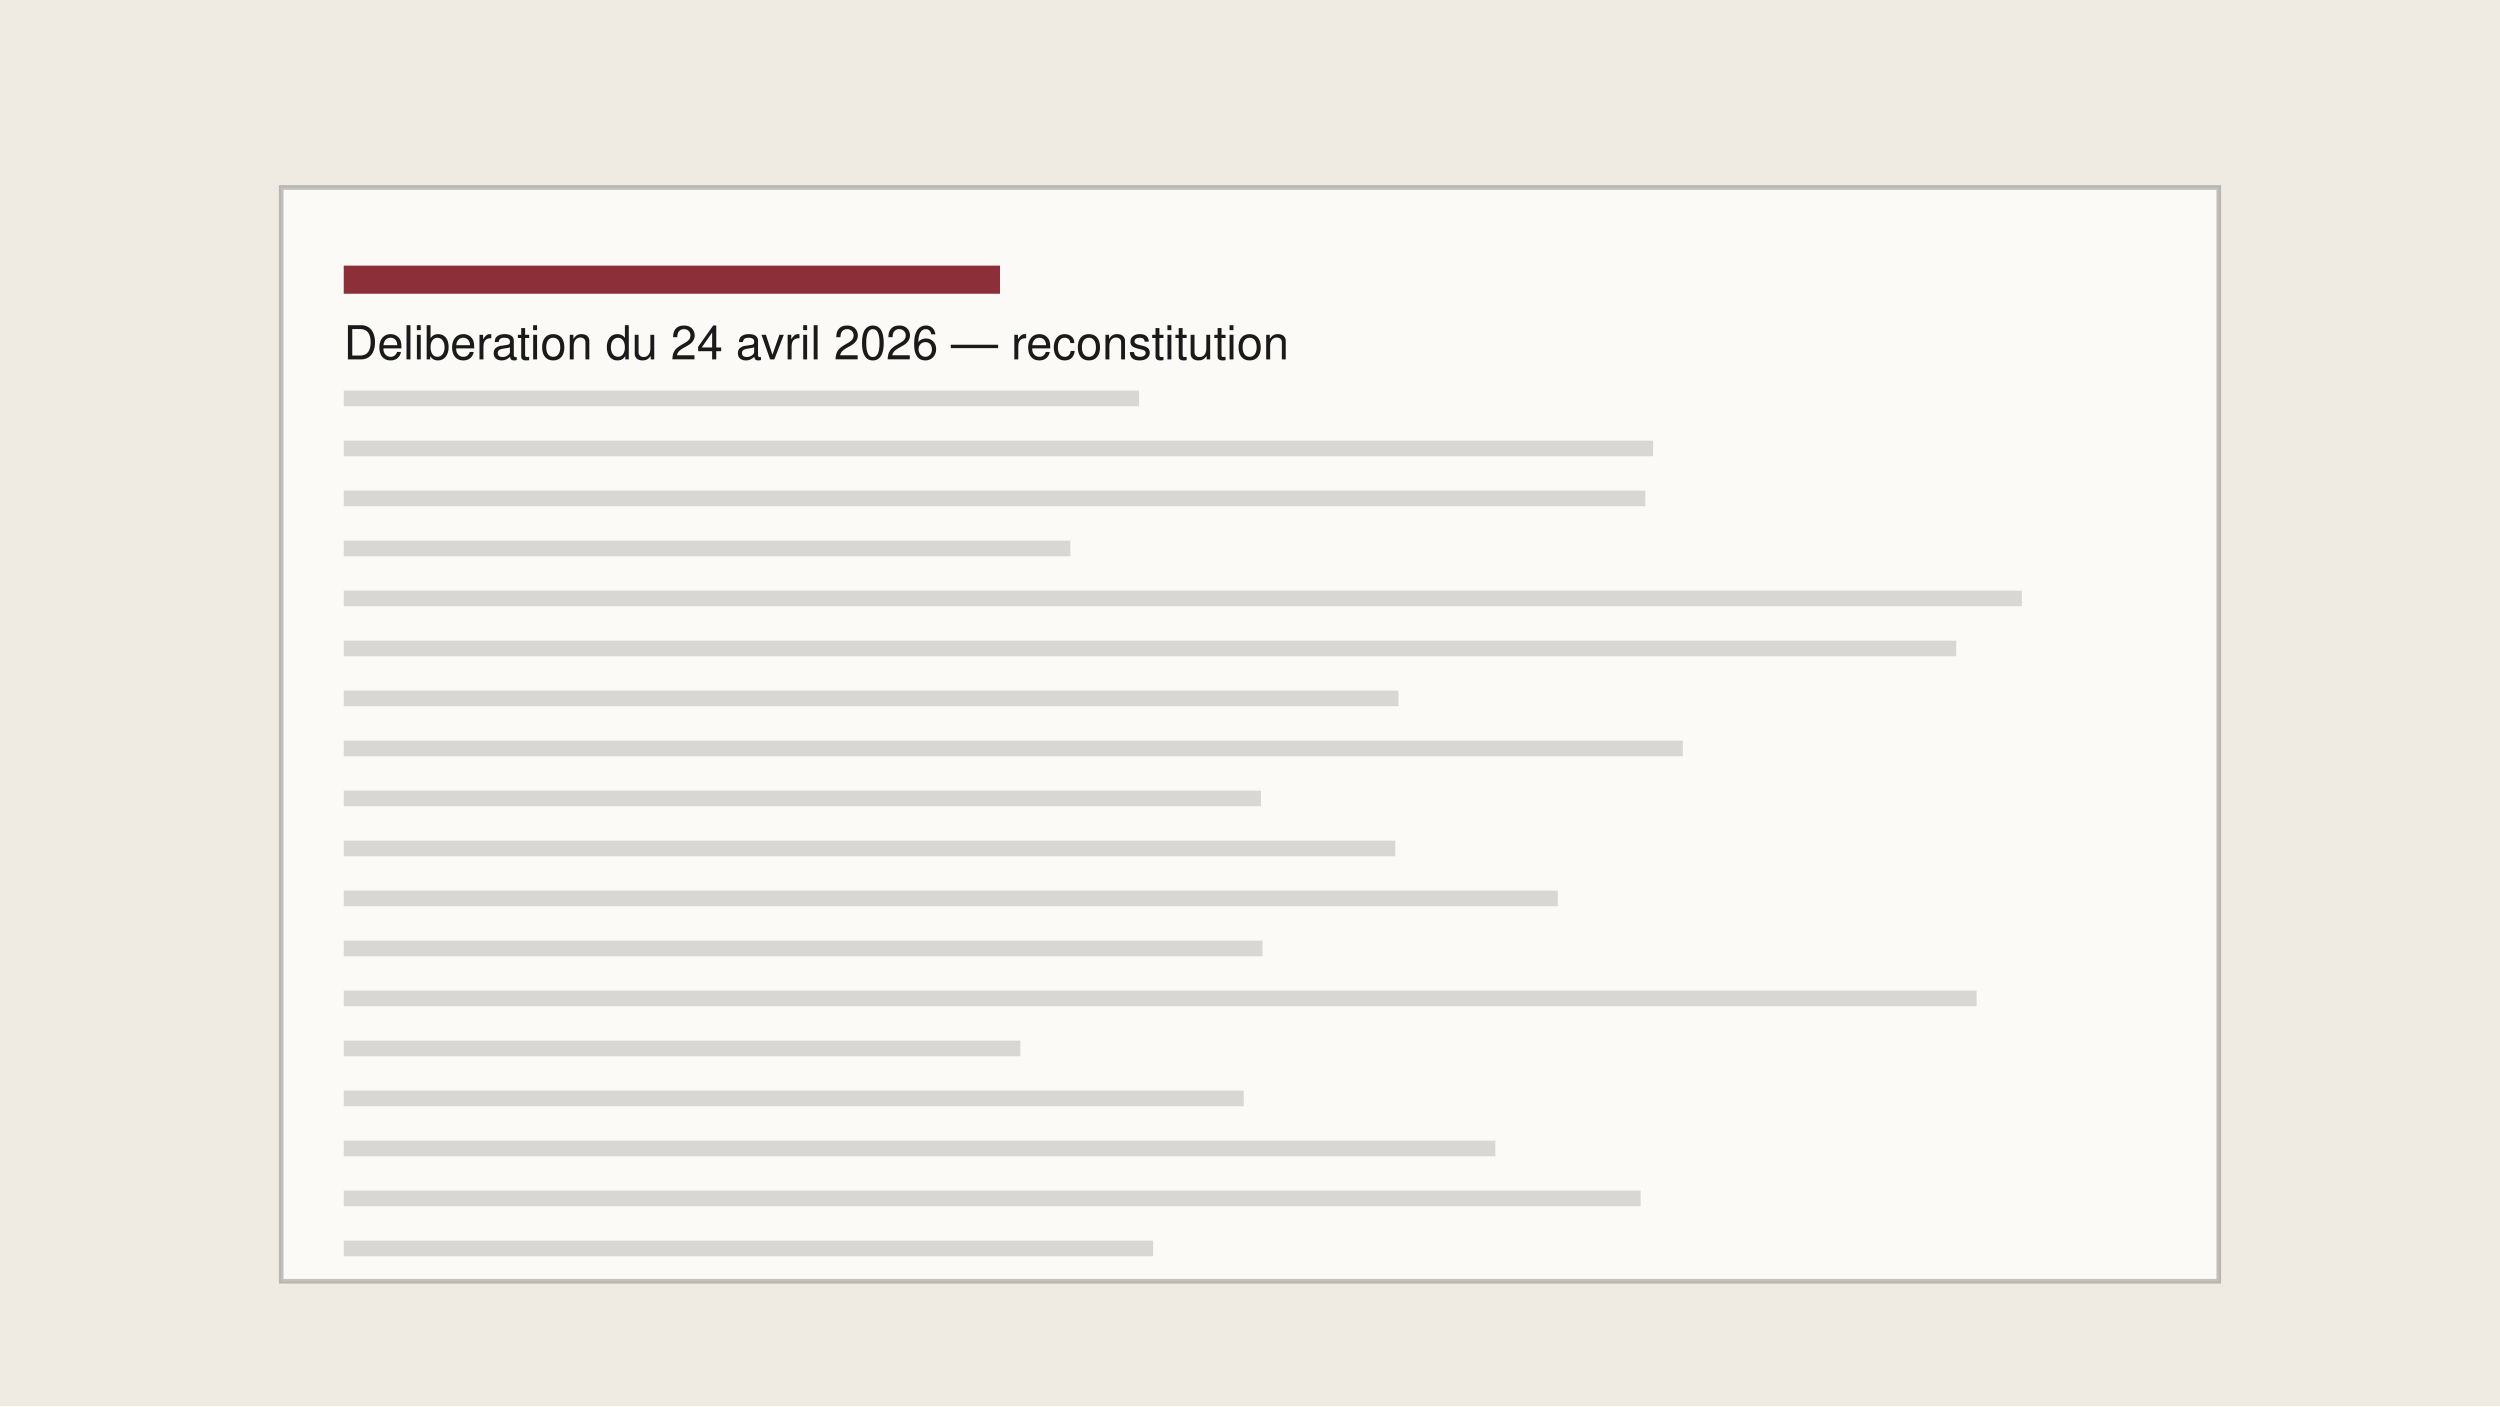
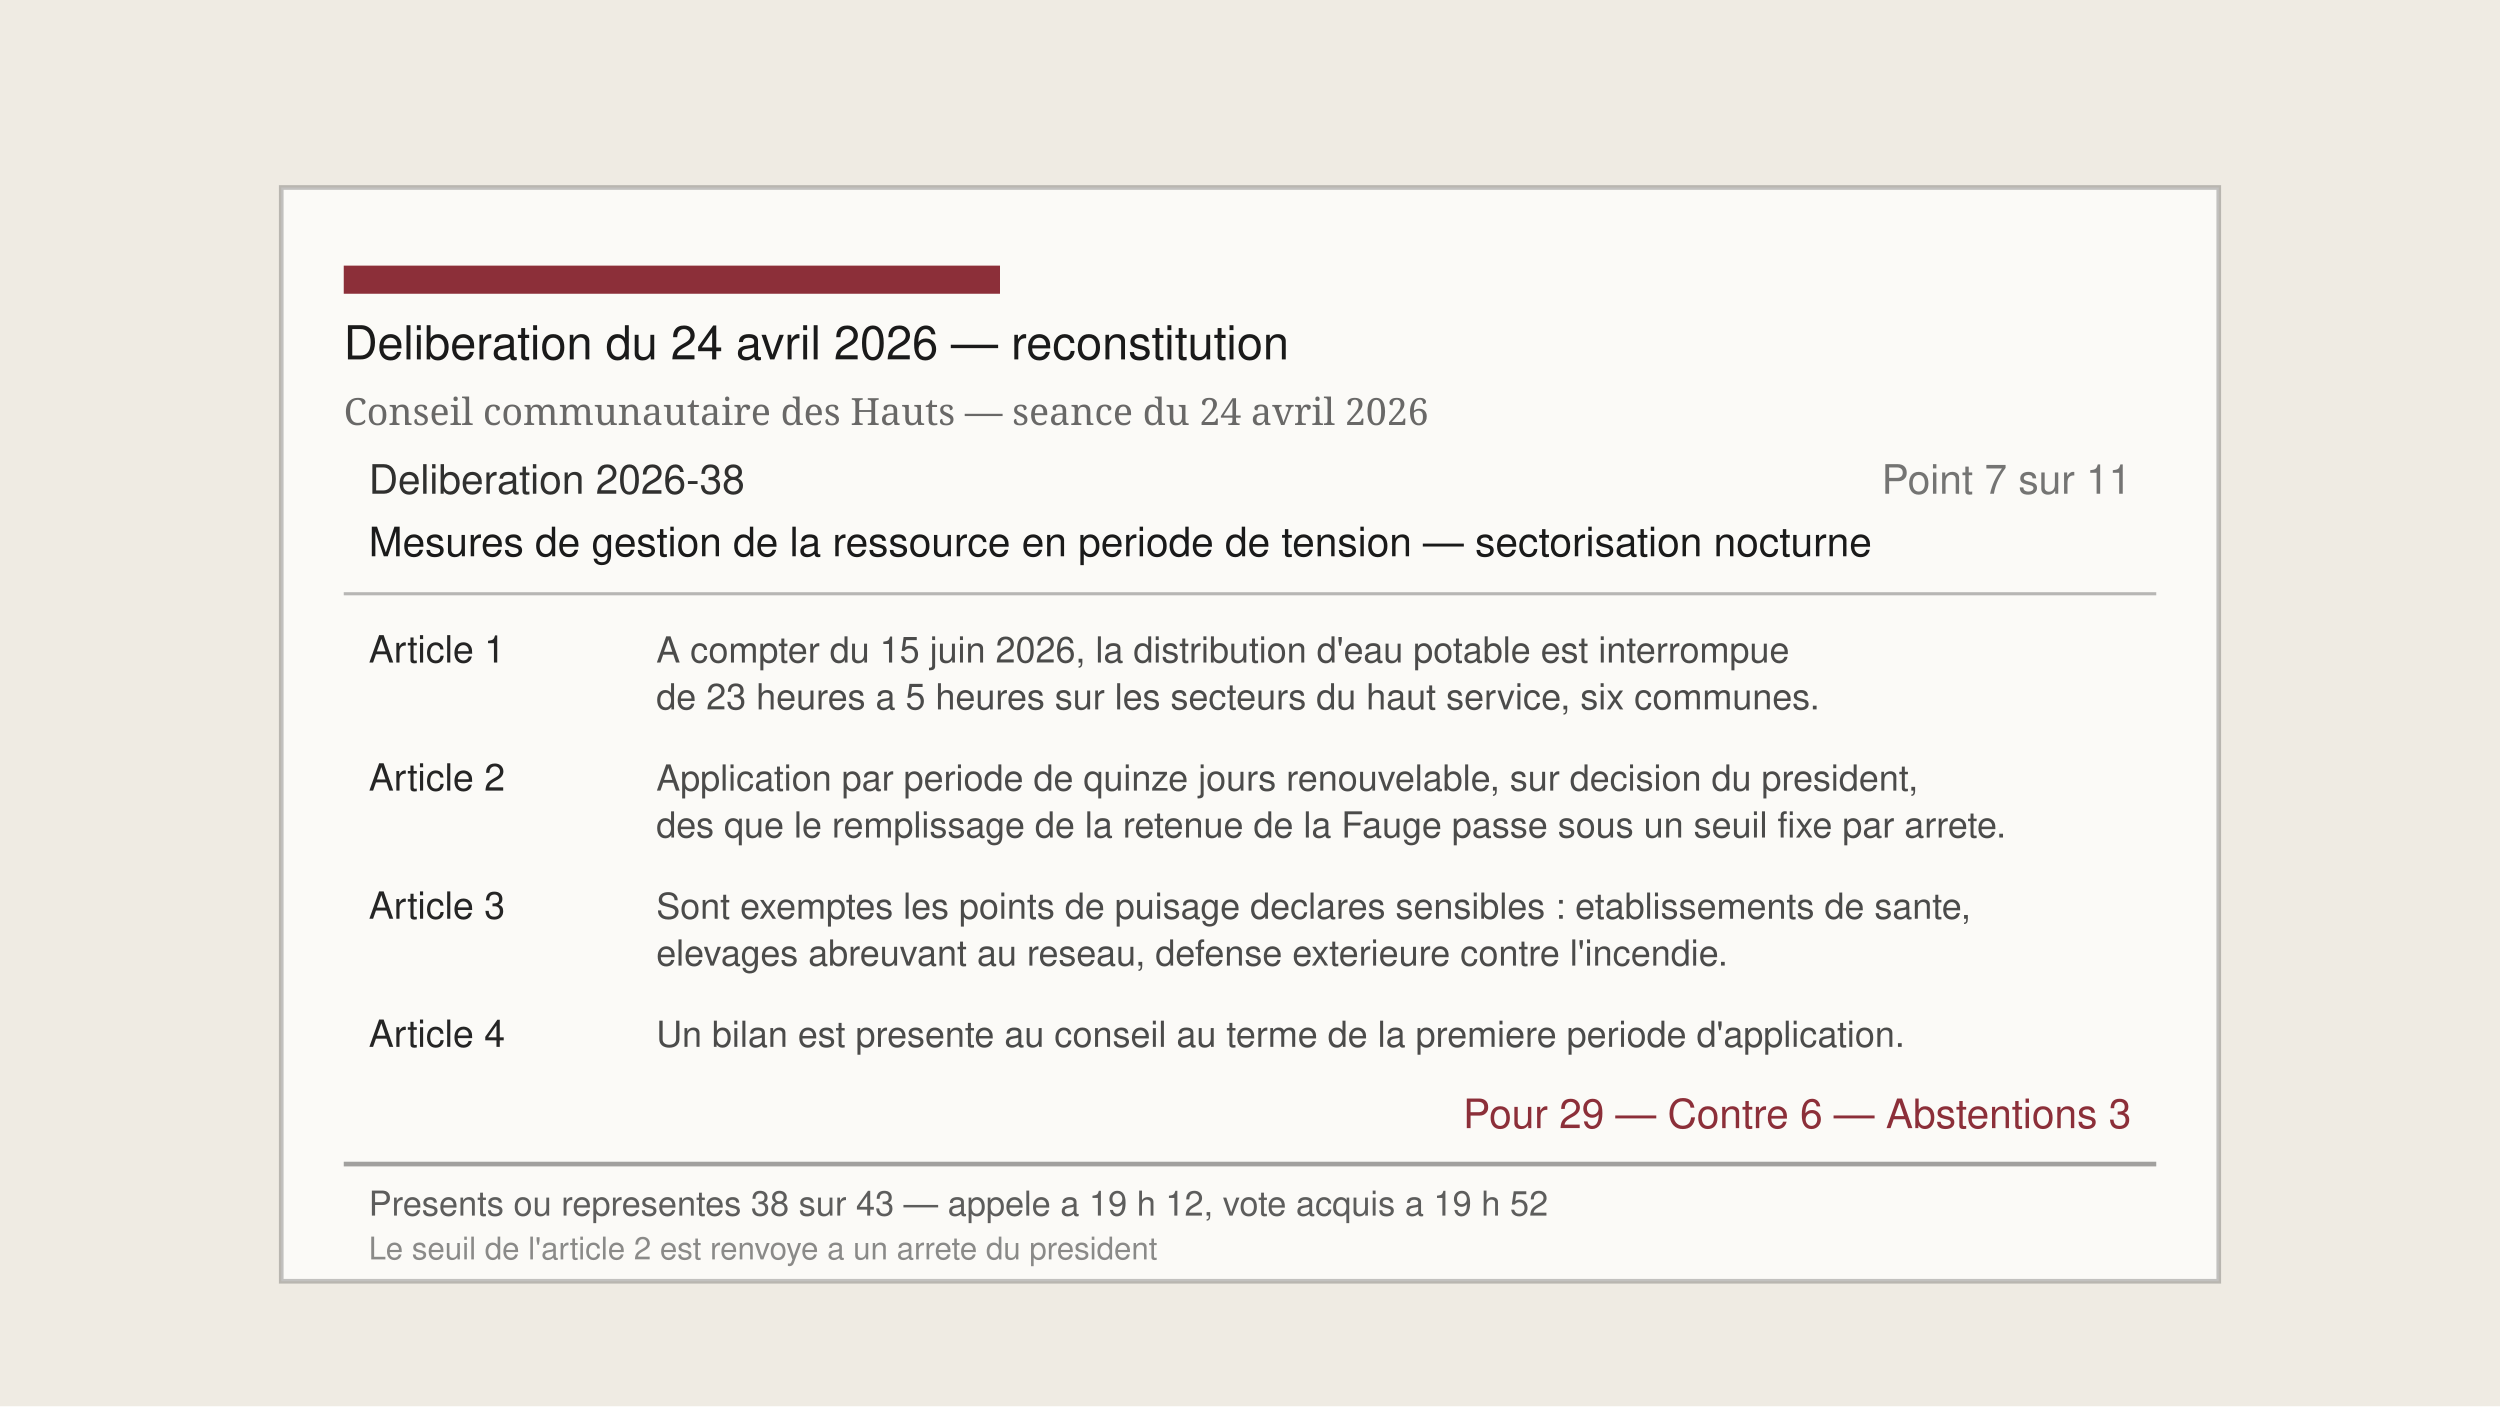
<svg xmlns="http://www.w3.org/2000/svg" viewBox="0 0 1600 900" width="1600" height="900" role="img">
  <rect width="1600" height="900" fill="#EFEBE3" />
  <rect x="180" y="120" width="1240" height="700" fill="#FBFAF7" stroke="#1A1A1A" stroke-opacity="0.25" stroke-width="3" />
  <rect x="220" y="170" width="420" height="18" fill="#8C2F39" />
-   <rect x="220" y="250" width="509" height="10" fill="#1A1A1A" opacity="0.16" />
-   <rect x="220" y="282" width="838" height="10" fill="#1A1A1A" opacity="0.16" />
-   <rect x="220" y="314" width="833" height="10" fill="#1A1A1A" opacity="0.16" />
-   <rect x="220" y="346" width="465" height="10" fill="#1A1A1A" opacity="0.16" />
-   <rect x="220" y="378" width="1074" height="10" fill="#1A1A1A" opacity="0.16" />
-   <rect x="220" y="410" width="1032" height="10" fill="#1A1A1A" opacity="0.16" />
-   <rect x="220" y="442" width="675" height="10" fill="#1A1A1A" opacity="0.16" />
-   <rect x="220" y="474" width="857" height="10" fill="#1A1A1A" opacity="0.16" />
-   <rect x="220" y="506" width="587" height="10" fill="#1A1A1A" opacity="0.16" />
-   <rect x="220" y="538" width="673" height="10" fill="#1A1A1A" opacity="0.16" />
-   <rect x="220" y="570" width="777" height="10" fill="#1A1A1A" opacity="0.16" />
-   <rect x="220" y="602" width="588" height="10" fill="#1A1A1A" opacity="0.16" />
-   <rect x="220" y="634" width="1045" height="10" fill="#1A1A1A" opacity="0.16" />
-   <rect x="220" y="666" width="433" height="10" fill="#1A1A1A" opacity="0.16" />
-   <rect x="220" y="698" width="576" height="10" fill="#1A1A1A" opacity="0.16" />
-   <rect x="220" y="730" width="737" height="10" fill="#1A1A1A" opacity="0.16" />
-   <rect x="220" y="762" width="830" height="10" fill="#1A1A1A" opacity="0.16" />
-   <rect x="220" y="794" width="518" height="10" fill="#1A1A1A" opacity="0.16" />
  <text x="220" y="230" font-family="Helvetica, Arial, sans-serif" font-size="30" fill="#1A1A1A">Deliberation du 24 avril 2026 — reconstitution</text>
+   <text x="220" y="272" font-family="Georgia, serif" font-size="24" fill="#1A1A1A" opacity="0.65">Conseil communautaire des Hauts — seance du 24 avril 2026</text>
+   <text x="236" y="316" font-family="Helvetica, Arial, sans-serif" font-size="26" fill="#1A1A1A" opacity="0.9">Deliberation 2026-38</text>
+   <text x="1364" y="316" text-anchor="end" font-family="Helvetica, Arial, sans-serif" font-size="26" fill="#1A1A1A" opacity="0.6">Point 7 sur 11</text>
+   <text x="236" y="356" font-family="Helvetica, Arial, sans-serif" font-size="26" fill="#1A1A1A" opacity="1">Mesures de gestion de la ressource en periode de tension — sectorisation nocturne</text>
+   <line x1="220" y1="380" x2="1380" y2="380" stroke="#1A1A1A" stroke-opacity="0.3" stroke-width="2" />
+   <text x="236" y="424" font-family="Helvetica, Arial, sans-serif" font-size="24" fill="#1A1A1A" opacity="0.95">Article 1</text>
+   <text x="420" y="424" font-family="Helvetica, Arial, sans-serif" font-size="23" fill="#1A1A1A" opacity="0.78">A compter du 15 juin 2026, la distribution d'eau potable est interrompue</text>
+   <text x="420" y="454" font-family="Helvetica, Arial, sans-serif" font-size="23" fill="#1A1A1A" opacity="0.78">de 23 heures a 5 heures sur les secteurs du haut service, six communes.</text>
+   <text x="236" y="506" font-family="Helvetica, Arial, sans-serif" font-size="24" fill="#1A1A1A" opacity="0.95">Article 2</text>
+   <text x="420" y="506" font-family="Helvetica, Arial, sans-serif" font-size="23" fill="#1A1A1A" opacity="0.78">Application par periode de quinze jours renouvelable, sur decision du president,</text>
+   <text x="420" y="536" font-family="Helvetica, Arial, sans-serif" font-size="23" fill="#1A1A1A" opacity="0.78">des que le remplissage de la retenue de la Fauge passe sous un seuil fixe par arrete.</text>
+   <text x="236" y="588" font-family="Helvetica, Arial, sans-serif" font-size="24" fill="#1A1A1A" opacity="0.95">Article 3</text>
+   <text x="420" y="588" font-family="Helvetica, Arial, sans-serif" font-size="23" fill="#1A1A1A" opacity="0.78">Sont exemptes les points de puisage declares sensibles : etablissements de sante,</text>
+   <text x="420" y="618" font-family="Helvetica, Arial, sans-serif" font-size="23" fill="#1A1A1A" opacity="0.78">elevages abreuvant au reseau, defense exterieure contre l'incendie.</text>
+   <text x="236" y="670" font-family="Helvetica, Arial, sans-serif" font-size="24" fill="#1A1A1A" opacity="0.95">Article 4</text>
+   <text x="420" y="670" font-family="Helvetica, Arial, sans-serif" font-size="23" fill="#1A1A1A" opacity="0.78">Un bilan est presente au conseil au terme de la premiere periode d'application.</text>
+   <text x="1364" y="722" text-anchor="end" font-family="Helvetica, Arial, sans-serif" font-size="26" fill="#8C2F39" opacity="1">Pour 29 — Contre 6 — Abstentions 3</text>
+   <line x1="220" y1="745" x2="1380" y2="745" stroke="#1A1A1A" stroke-opacity="0.4" stroke-width="3" />
+   <text x="236" y="778" font-family="Helvetica, Arial, sans-serif" font-size="22" fill="#1A1A1A" opacity="0.7">Presents ou representes 38 sur 43 — appele a 19 h 12, vote acquis a 19 h 52</text>
+   <text x="236" y="806" font-family="Helvetica, Arial, sans-serif" font-size="20" fill="#1A1A1A" opacity="0.5">Le seuil de l'article 2 est renvoye a un arrete du president</text>
</svg>
